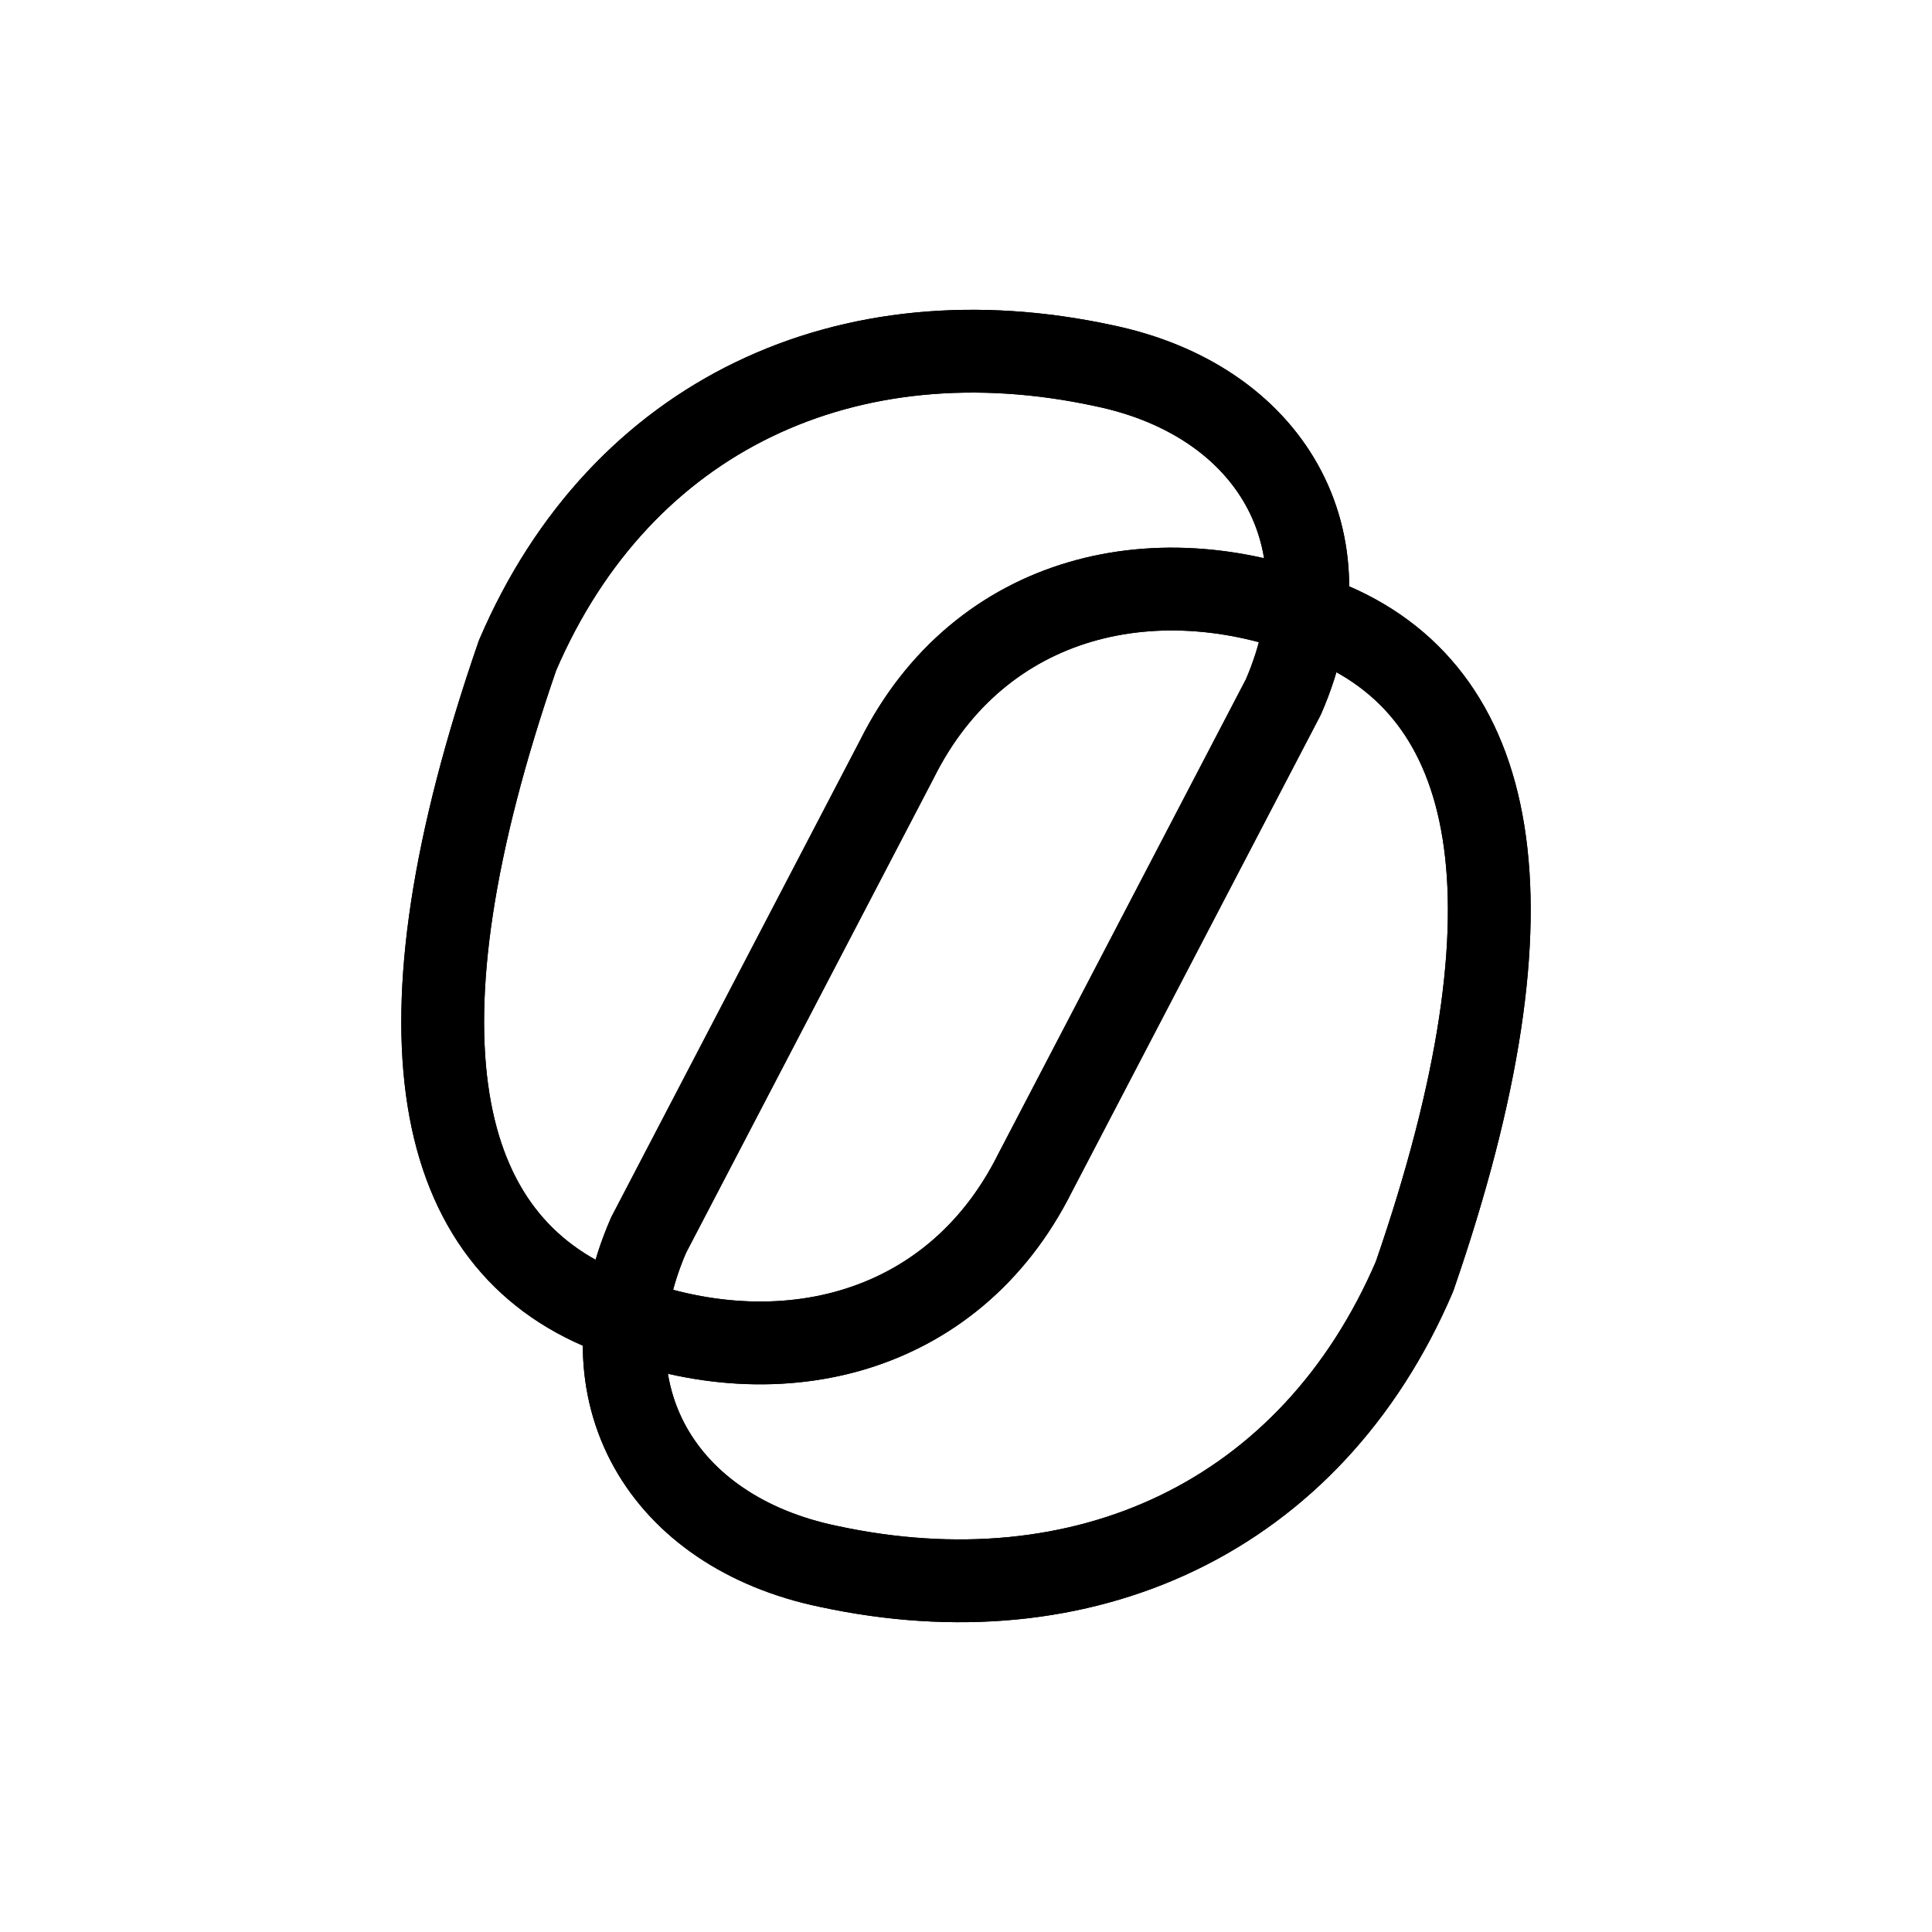
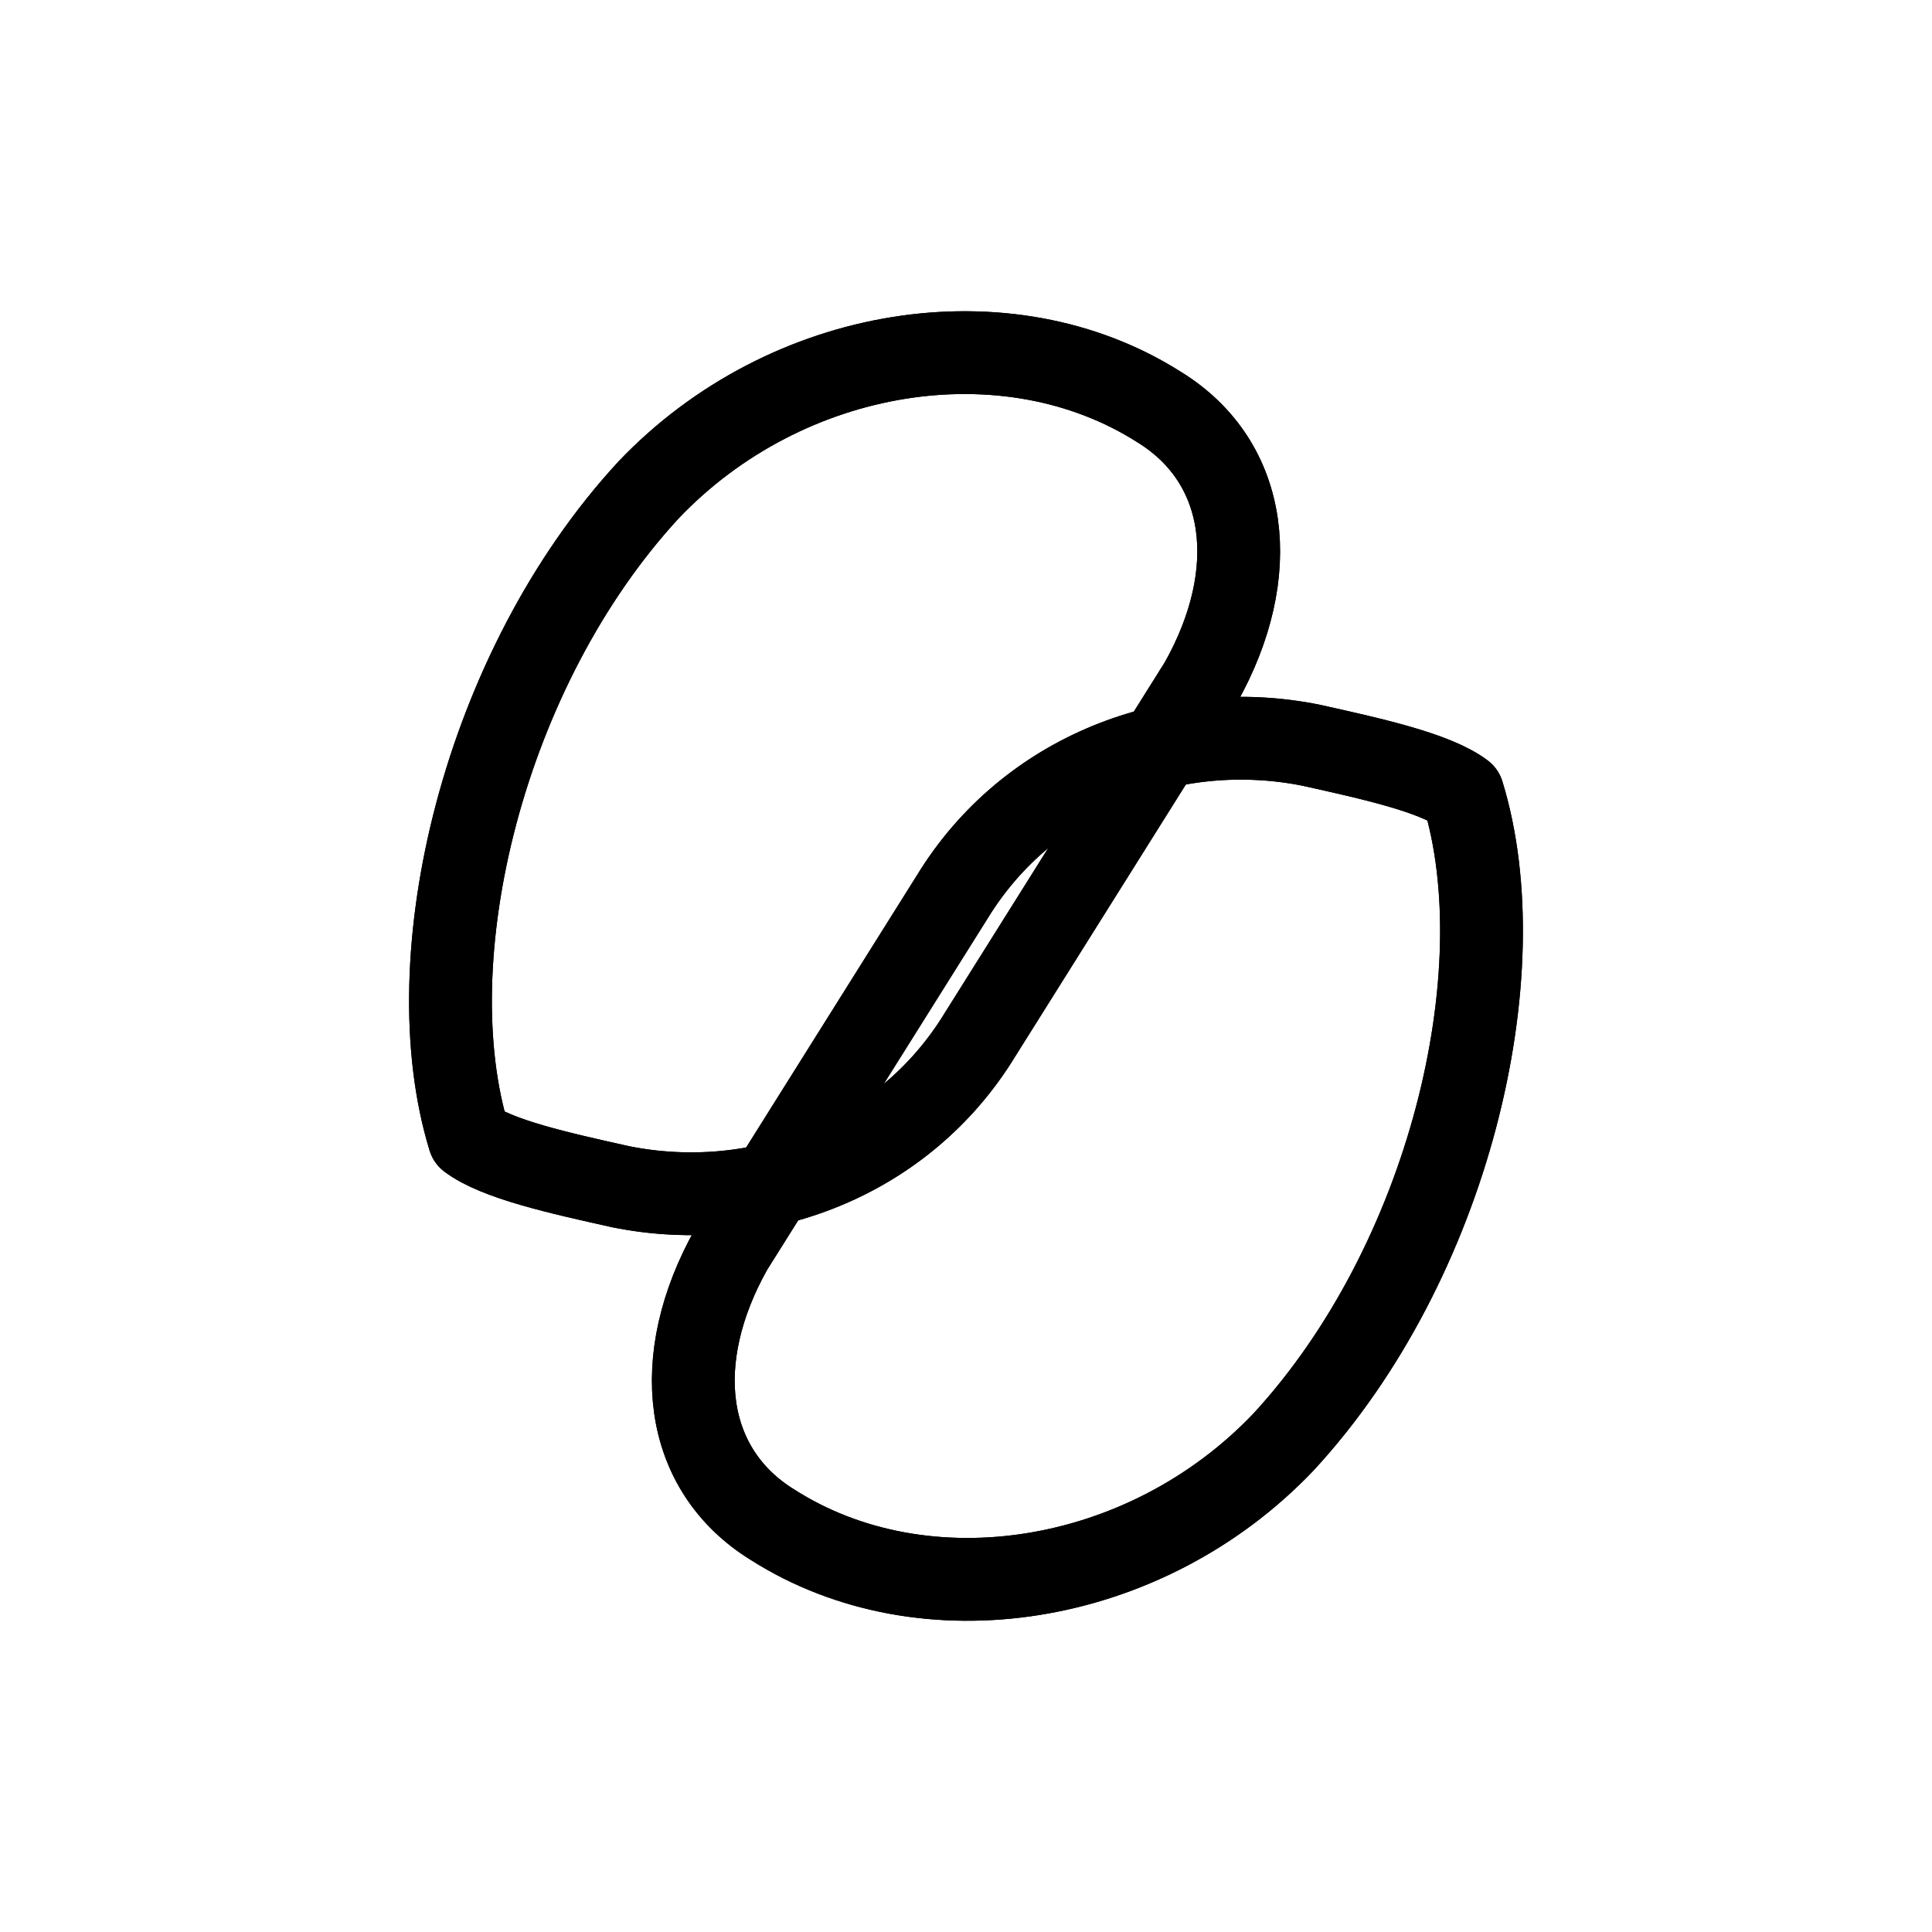
<svg xmlns="http://www.w3.org/2000/svg" viewBox="0 0 28 28" fill="none" stroke="currentColor" stroke-width="1.2" stroke-linecap="round" stroke-linejoin="round">
-   <path d="M7.5 9.5c1.5-3.5 4.8-5 8.5-4.2 2.4.5 3.6 2.5 2.6 4.8L15 17c-1.2 2.4-3.8 3-6.2 2-2.5-1-3.2-4-1.3-9.5z" data-dl-part="accent-fill" />
-   <path d="M13 11c1.2-2.4 3.8-3 6.2-2 2.5 1 3.2 4 1.3 9.5-1.5 3.5-4.8 5-8.5 4.2-2.4-.5-3.6-2.5-2.6-4.8z" data-dl-part="accent-2-fill" />
-   <path d="M7.5 9.5c1.5-3.5 4.8-5 8.5-4.2 2.4.5 3.6 2.5 2.6 4.8L15 17c-1.2 2.4-3.8 3-6.2 2-2.5-1-3.2-4-1.3-9.5zM13 11c1.2-2.4 3.8-3 6.2-2 2.5 1 3.2 4 1.3 9.5-1.5 3.5-4.8 5-8.5 4.2-2.4-.5-3.6-2.5-2.6-4.8z" />
+   <path d="M6.8 16.5c-.8-2.6.2-6.8 2.6-9.4 2-2.1 5.2-2.6 7.4-1.2 1.3.8 1.5 2.4.6 4L14.2 15c-1.1 1.8-3.2 2.6-5.2 2.2-.9-.2-1.8-.4-2.2-.7z" data-dl-part="accent-fill" />
+   <path d="M21.2 11.5c.8 2.6-.2 6.8-2.6 9.4-2 2.1-5.2 2.6-7.4 1.2-1.3-.8-1.5-2.4-.6-4L13.8 13c1.1-1.8 3.2-2.6 5.2-2.2.9.2 1.8.4 2.2.7z" data-dl-part="accent-2-fill" />
+   <path d="M6.8 16.5c-.8-2.6.2-6.8 2.6-9.4 2-2.1 5.2-2.6 7.4-1.2 1.3.8 1.5 2.4.6 4L14.2 15c-1.1 1.8-3.2 2.6-5.2 2.2-.9-.2-1.8-.4-2.2-.7zM21.2 11.5c.8 2.6-.2 6.8-2.6 9.4-2 2.1-5.2 2.6-7.4 1.2-1.3-.8-1.5-2.4-.6-4L13.8 13c1.1-1.8 3.2-2.6 5.2-2.2.9.2 1.8.4 2.2.7z" />
</svg>
